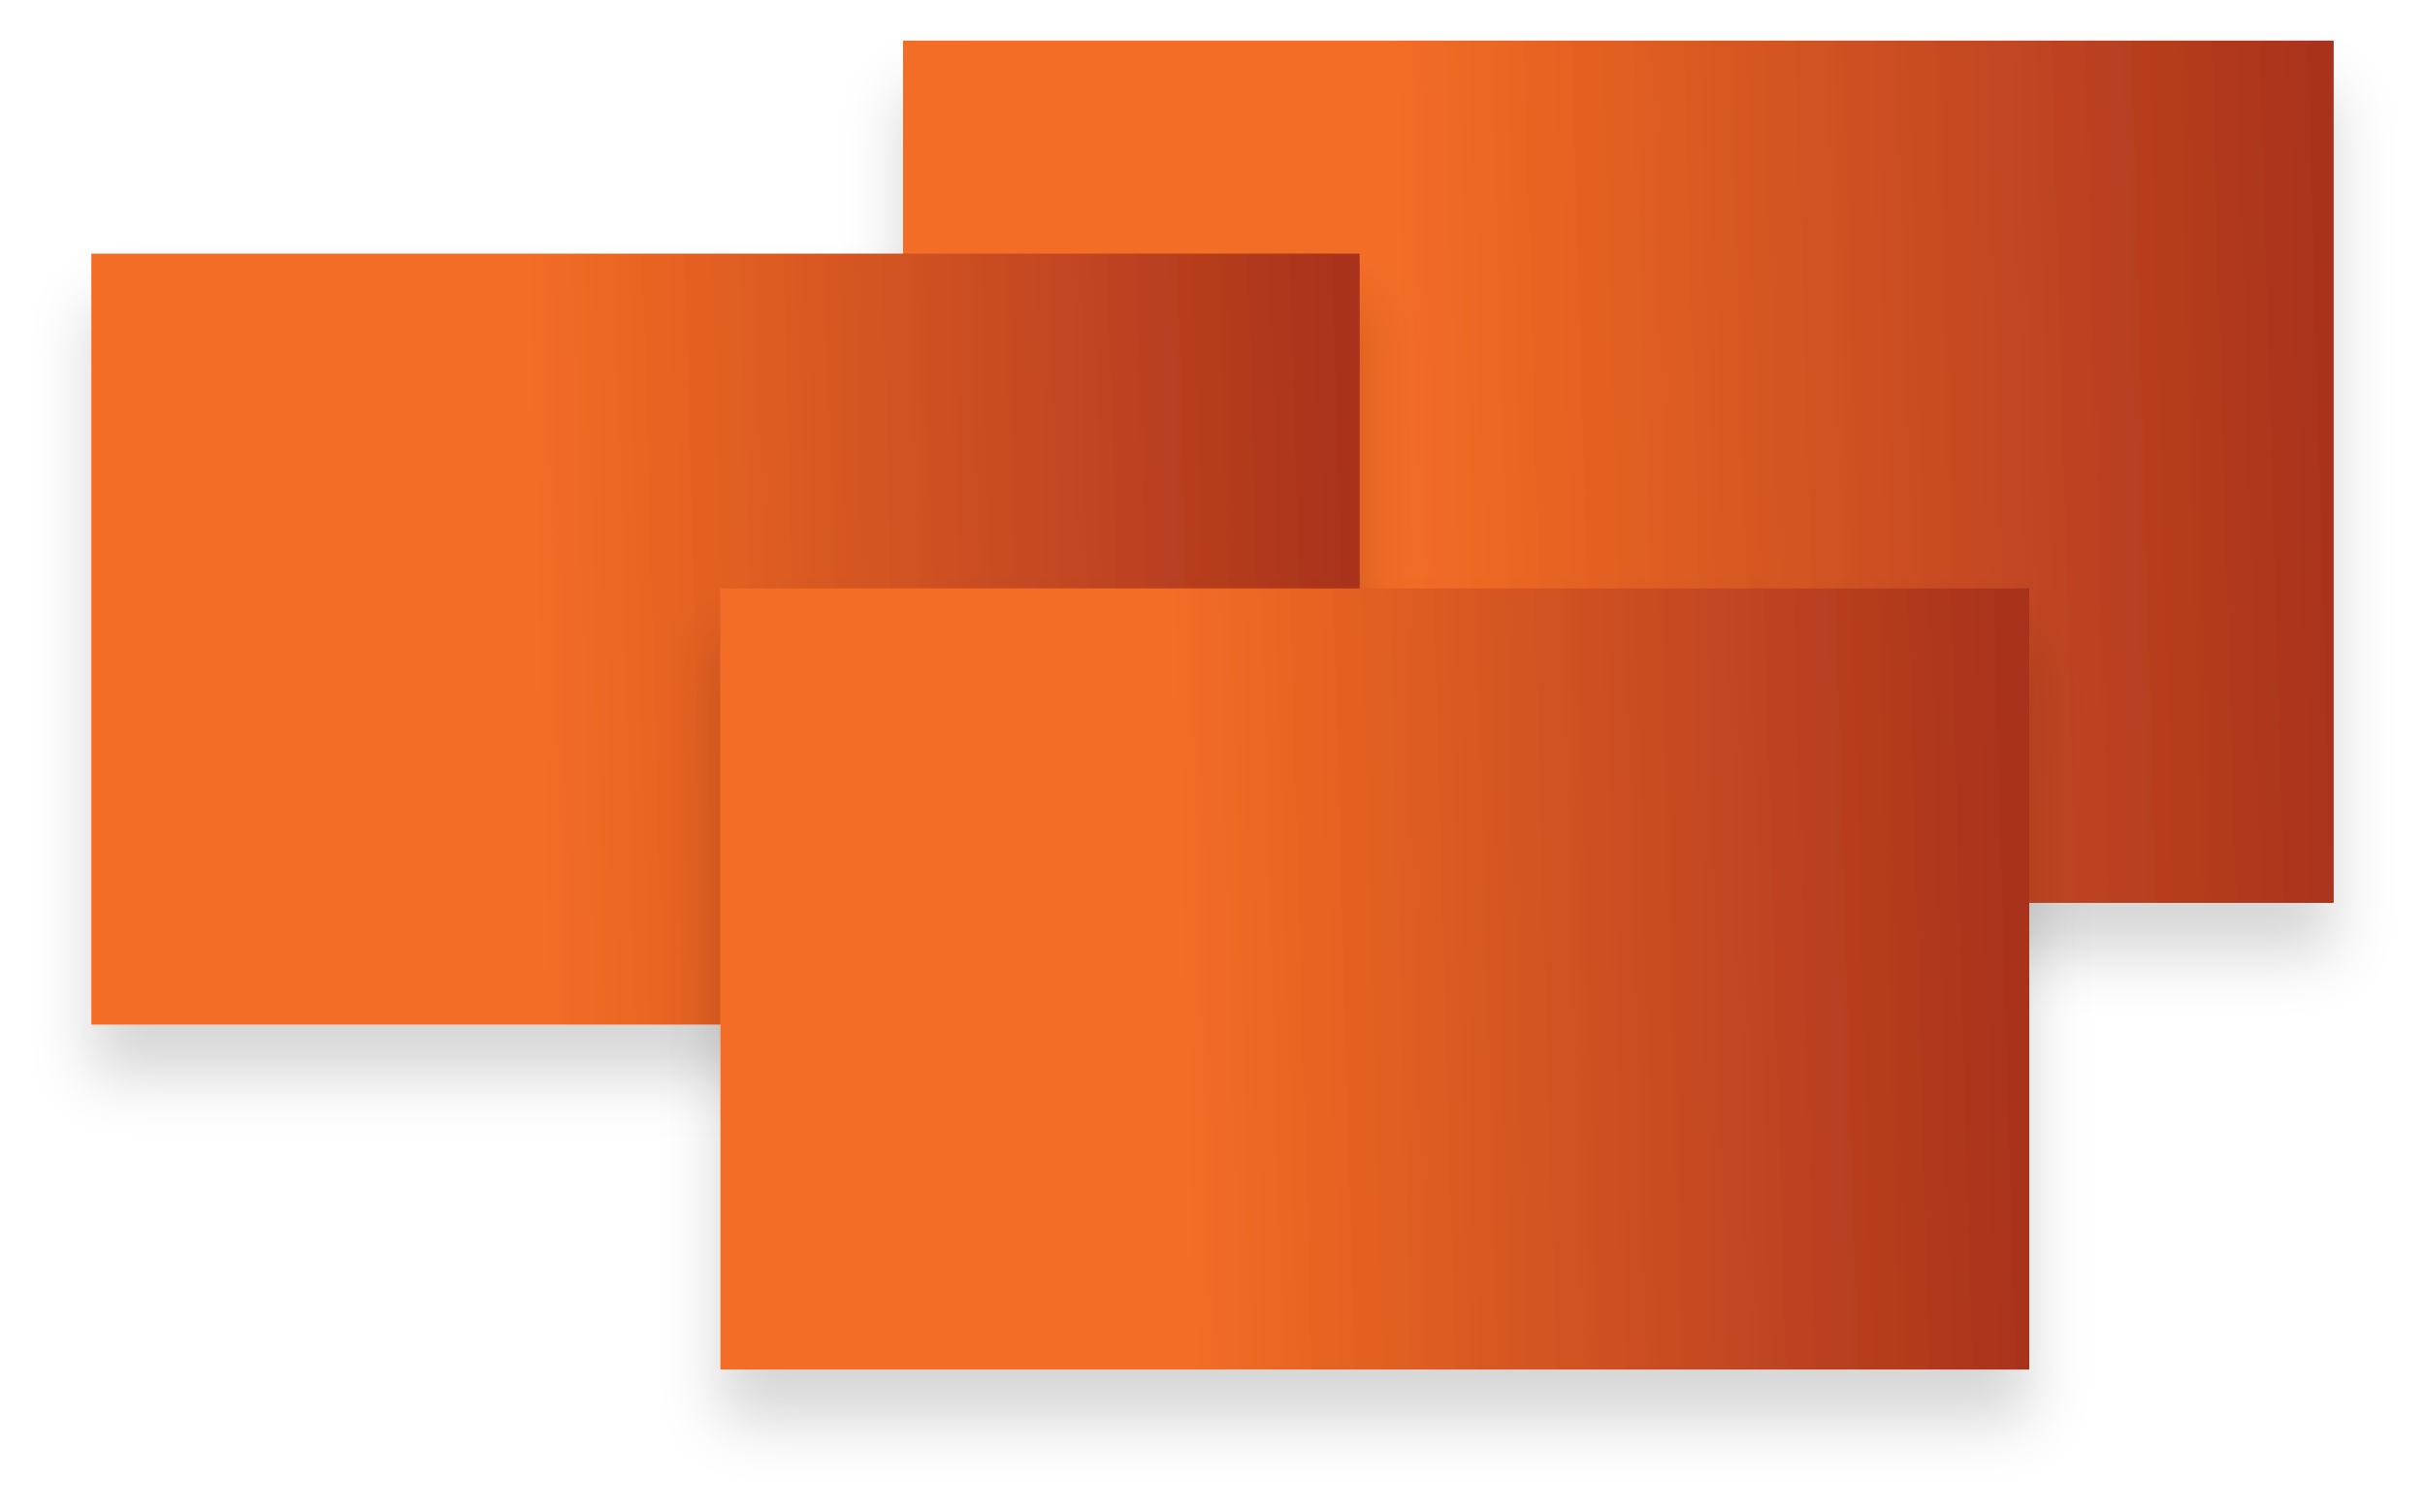
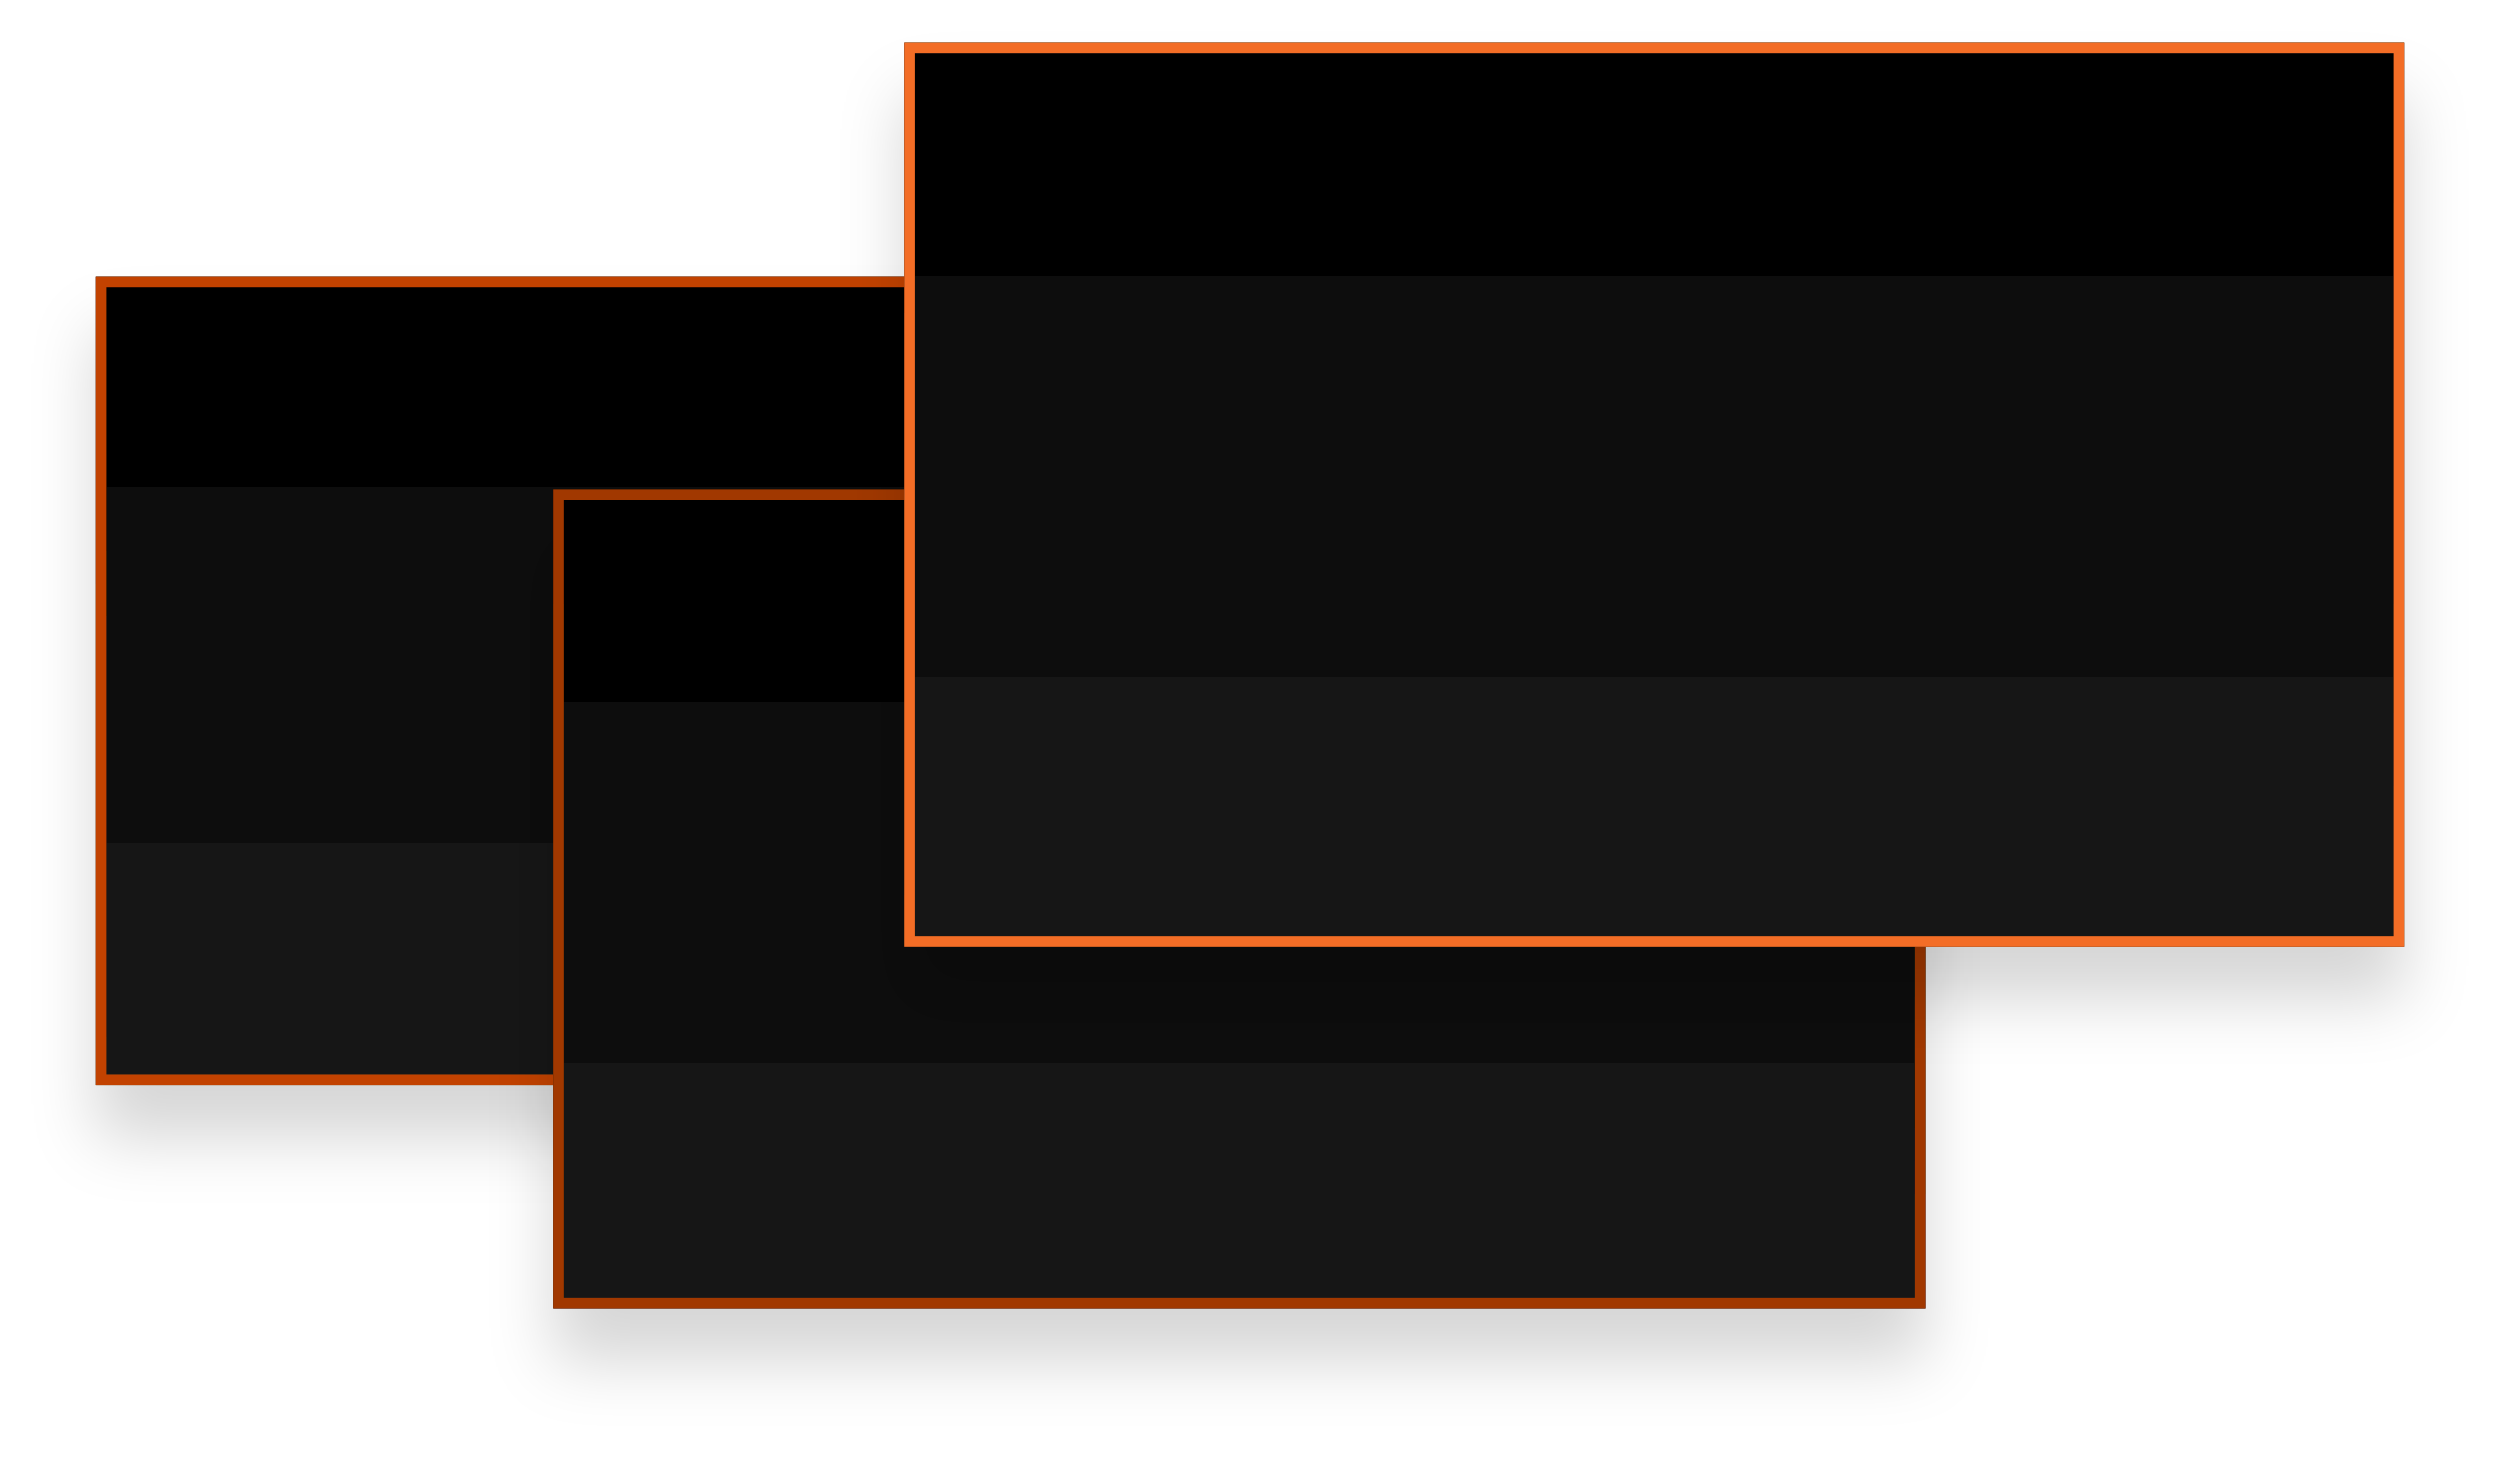
- <svg xmlns="http://www.w3.org/2000/svg" width="239" height="149" viewBox="0 0 239 149">
+ <svg xmlns="http://www.w3.org/2000/svg" width="235" height="137" viewBox="0 0 235 137">
  <defs>
-     <style>
-       .cls-1 {
-         fill: url(#linear-gradient);
-       }
- 
-       .cls-2 {
-         filter: url(#Rectangle_3);
-       }
- 
-       .cls-3 {
-         filter: url(#Rectangle_2);
-       }
- 
-       .cls-4 {
-         filter: url(#Rectangle_4);
-       }
-     </style>
-     <linearGradient id="linear-gradient" x1="0.347" y1="0.388" x2="1" y2="0.377" gradientUnits="objectBoundingBox">
-       <stop offset="0" stop-color="#f36d25" />
-       <stop offset="1" stop-color="#a8321e" />
+     <linearGradient id="linear-gradient" x1="0.5" x2="0.5" y2="1" gradientUnits="objectBoundingBox">
+       <stop offset="0" />
+       <stop offset="1" stop-color="#191919" />
    </linearGradient>
-     <filter id="Rectangle_4" x="80" y="0" width="159" height="103" filterUnits="userSpaceOnUse">
+     <filter id="Rectangle_2" x="0" y="22" width="143" height="94" filterUnits="userSpaceOnUse">
      <feOffset dy="5" input="SourceAlpha" />
      <feGaussianBlur stdDeviation="3" result="blur" />
      <feFlood flood-opacity="0.161" />
      <feComposite operator="in" in2="blur" />
      <feComposite in="SourceGraphic" />
    </filter>
-     <filter id="Rectangle_2" x="0" y="21" width="143" height="94" filterUnits="userSpaceOnUse">
+     <filter id="Rectangle_3" x="43" y="42" width="147" height="95" filterUnits="userSpaceOnUse">
      <feOffset dy="5" input="SourceAlpha" />
      <feGaussianBlur stdDeviation="3" result="blur-2" />
      <feFlood flood-opacity="0.161" />
      <feComposite operator="in" in2="blur-2" />
      <feComposite in="SourceGraphic" />
    </filter>
-     <filter id="Rectangle_3" x="62" y="54" width="147" height="95" filterUnits="userSpaceOnUse">
+     <filter id="Rectangle_4" x="76" y="0" width="159" height="103" filterUnits="userSpaceOnUse">
      <feOffset dy="5" input="SourceAlpha" />
      <feGaussianBlur stdDeviation="3" result="blur-3" />
      <feFlood flood-opacity="0.161" />
      <feComposite operator="in" in2="blur-3" />
      <feComposite in="SourceGraphic" />
    </filter>
  </defs>
-   <g id="Group_2" data-name="Group 2" transform="translate(-47 -196)">
-     <g class="cls-4" transform="matrix(1, 0, 0, 1, 47, 196)">
-       <rect id="Rectangle_4-2" data-name="Rectangle 4" class="cls-1" width="141" height="85" transform="translate(89 4)" />
+   <g id="Group_2" data-name="Group 2" transform="translate(-66 -208)">
+     <g transform="matrix(1, 0, 0, 1, 66, 208)" filter="url(#Rectangle_2)">
+       <g id="Rectangle_2-2" data-name="Rectangle 2" transform="translate(9 26)" stroke="#c24300" stroke-width="1" fill="url(#linear-gradient)">
+         <rect width="125" height="76" stroke="none" />
+         <rect x="0.5" y="0.5" width="124" height="75" fill="none" />
+       </g>
    </g>
-     <g class="cls-3" transform="matrix(1, 0, 0, 1, 47, 196)">
-       <rect id="Rectangle_2-2" data-name="Rectangle 2" class="cls-1" width="125" height="76" transform="translate(9 25)" />
+     <g transform="matrix(1, 0, 0, 1, 66, 208)" filter="url(#Rectangle_3)">
+       <g id="Rectangle_3-2" data-name="Rectangle 3" transform="translate(52 46)" stroke="#a13800" stroke-width="1" fill="url(#linear-gradient)">
+         <rect width="129" height="77" stroke="none" />
+         <rect x="0.5" y="0.5" width="128" height="76" fill="none" />
+       </g>
    </g>
-     <g class="cls-2" transform="matrix(1, 0, 0, 1, 47, 196)">
-       <rect id="Rectangle_3-2" data-name="Rectangle 3" class="cls-1" width="129" height="77" transform="translate(71 58)" />
+     <g transform="matrix(1, 0, 0, 1, 66, 208)" filter="url(#Rectangle_4)">
+       <g id="Rectangle_4-2" data-name="Rectangle 4" transform="translate(85 4)" stroke="#f36d25" stroke-width="1" fill="url(#linear-gradient)">
+         <rect width="141" height="85" stroke="none" />
+         <rect x="0.5" y="0.5" width="140" height="84" fill="none" />
+       </g>
    </g>
  </g>
</svg>
